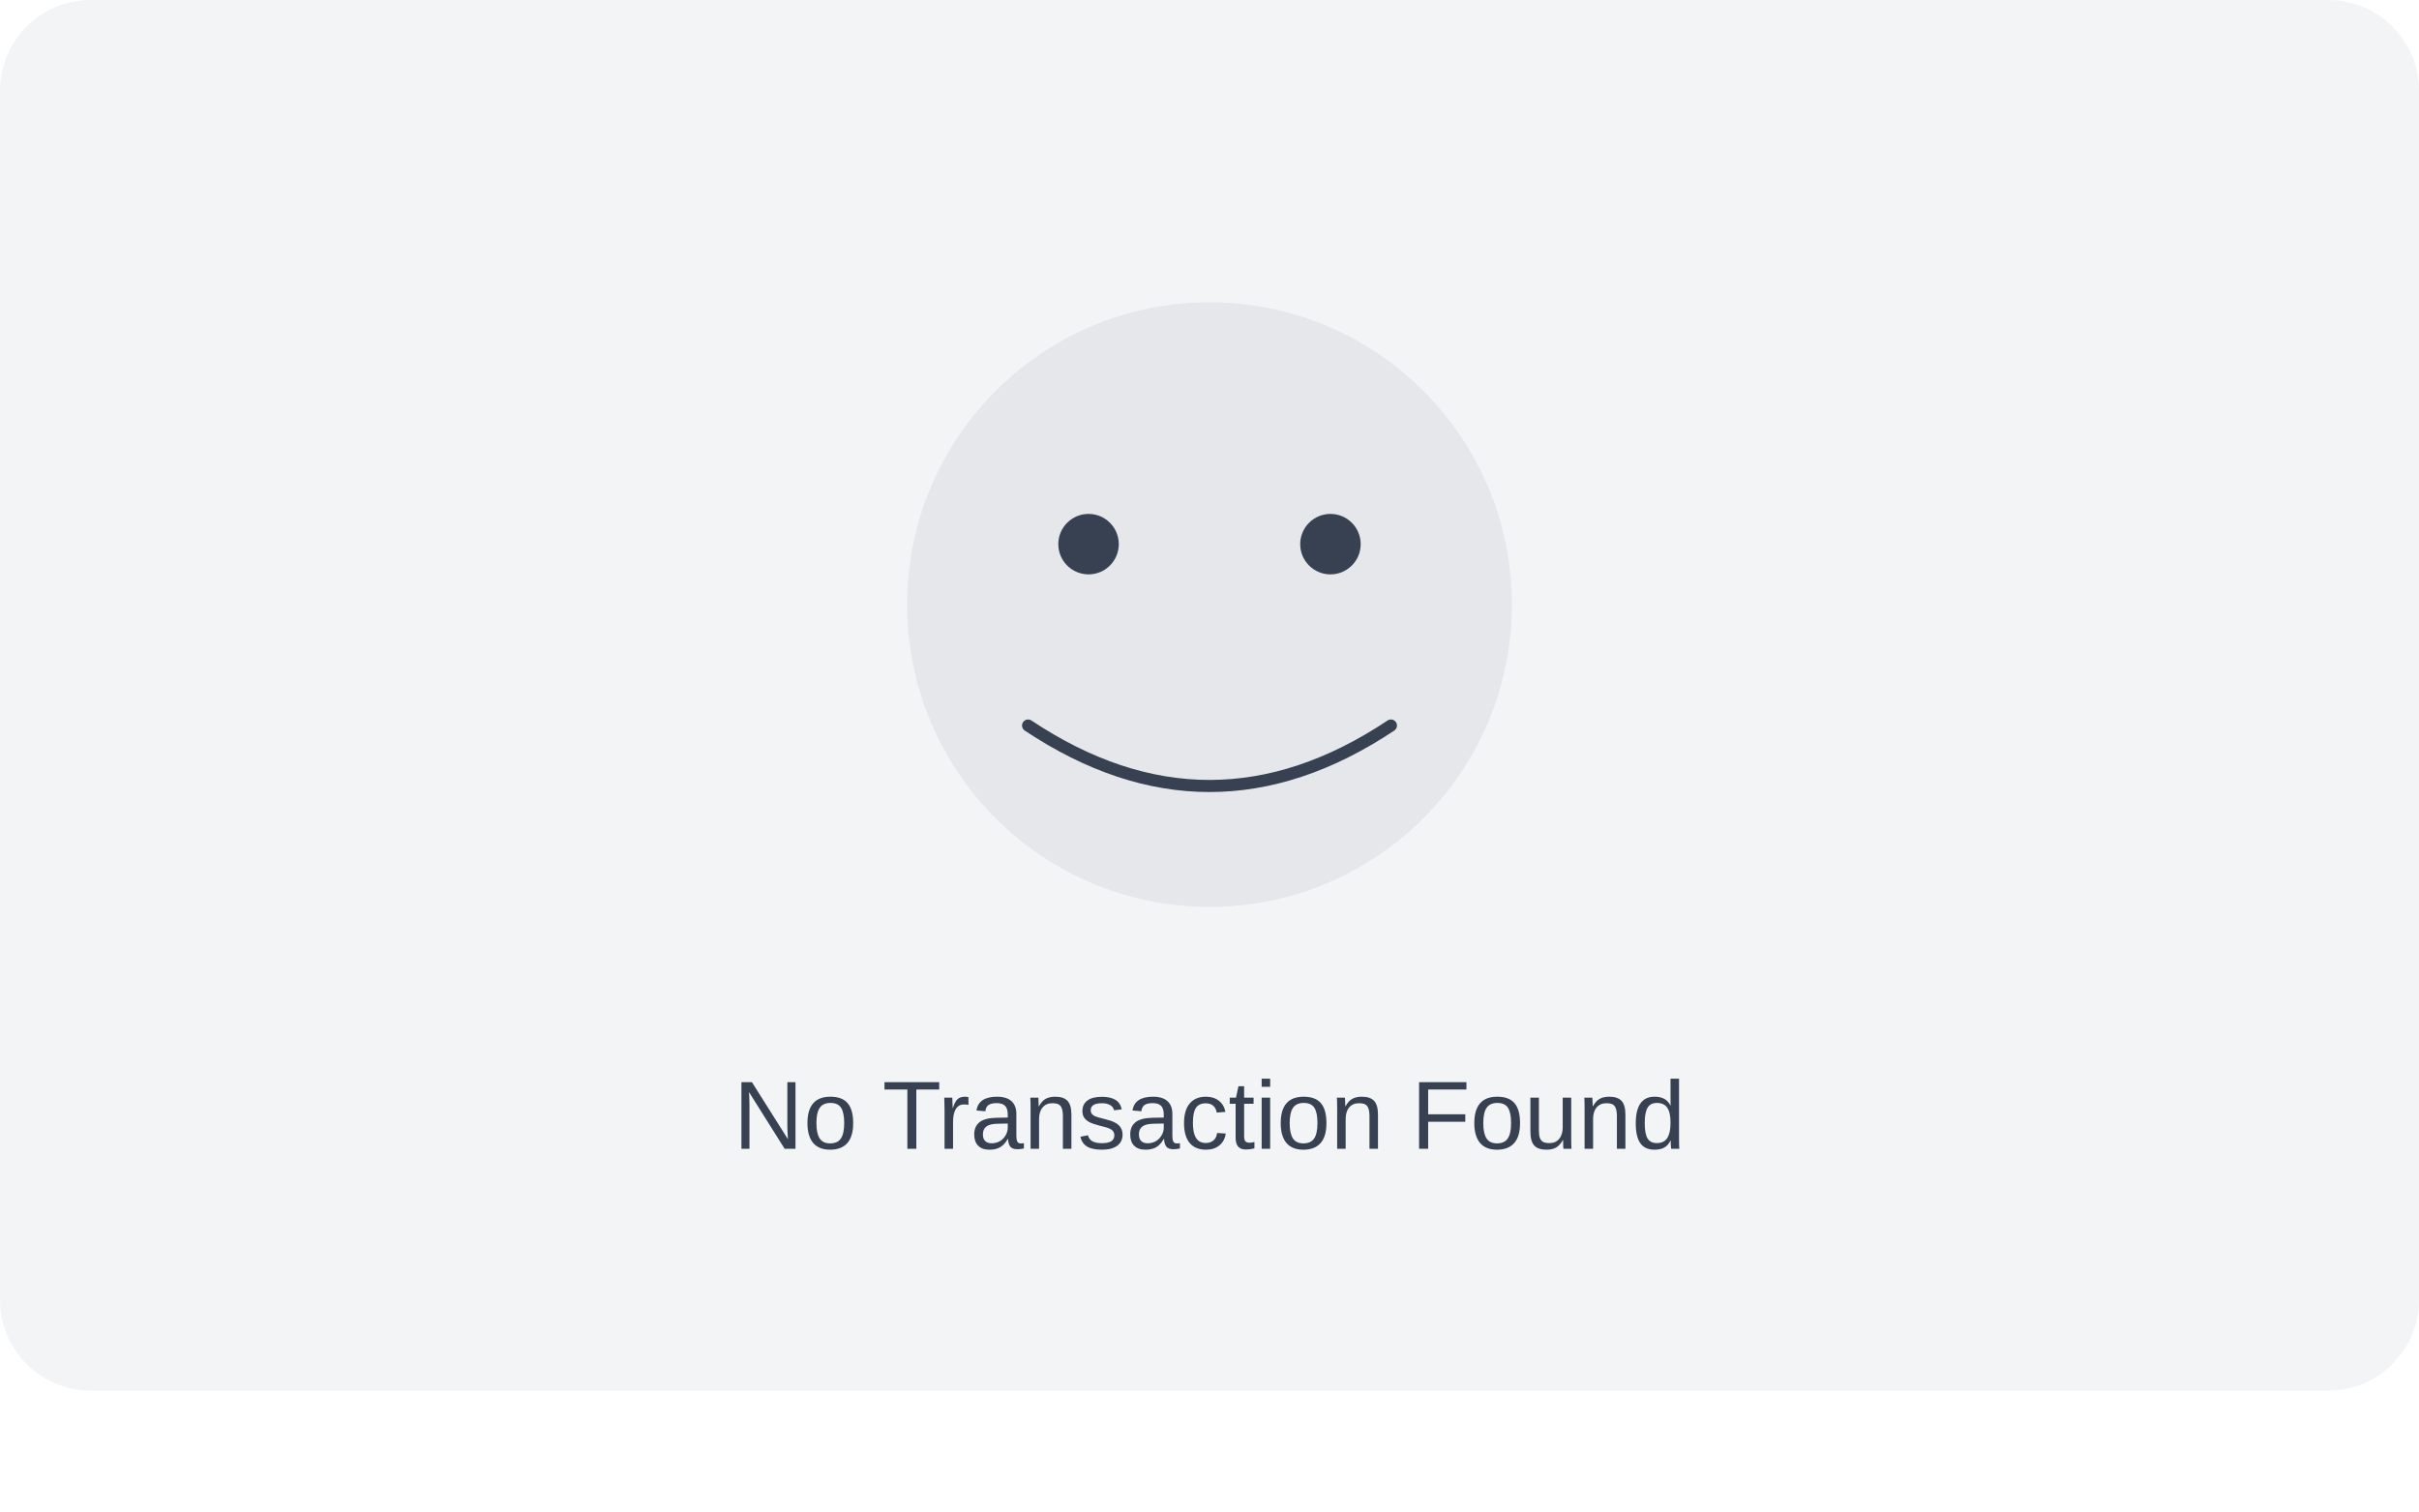
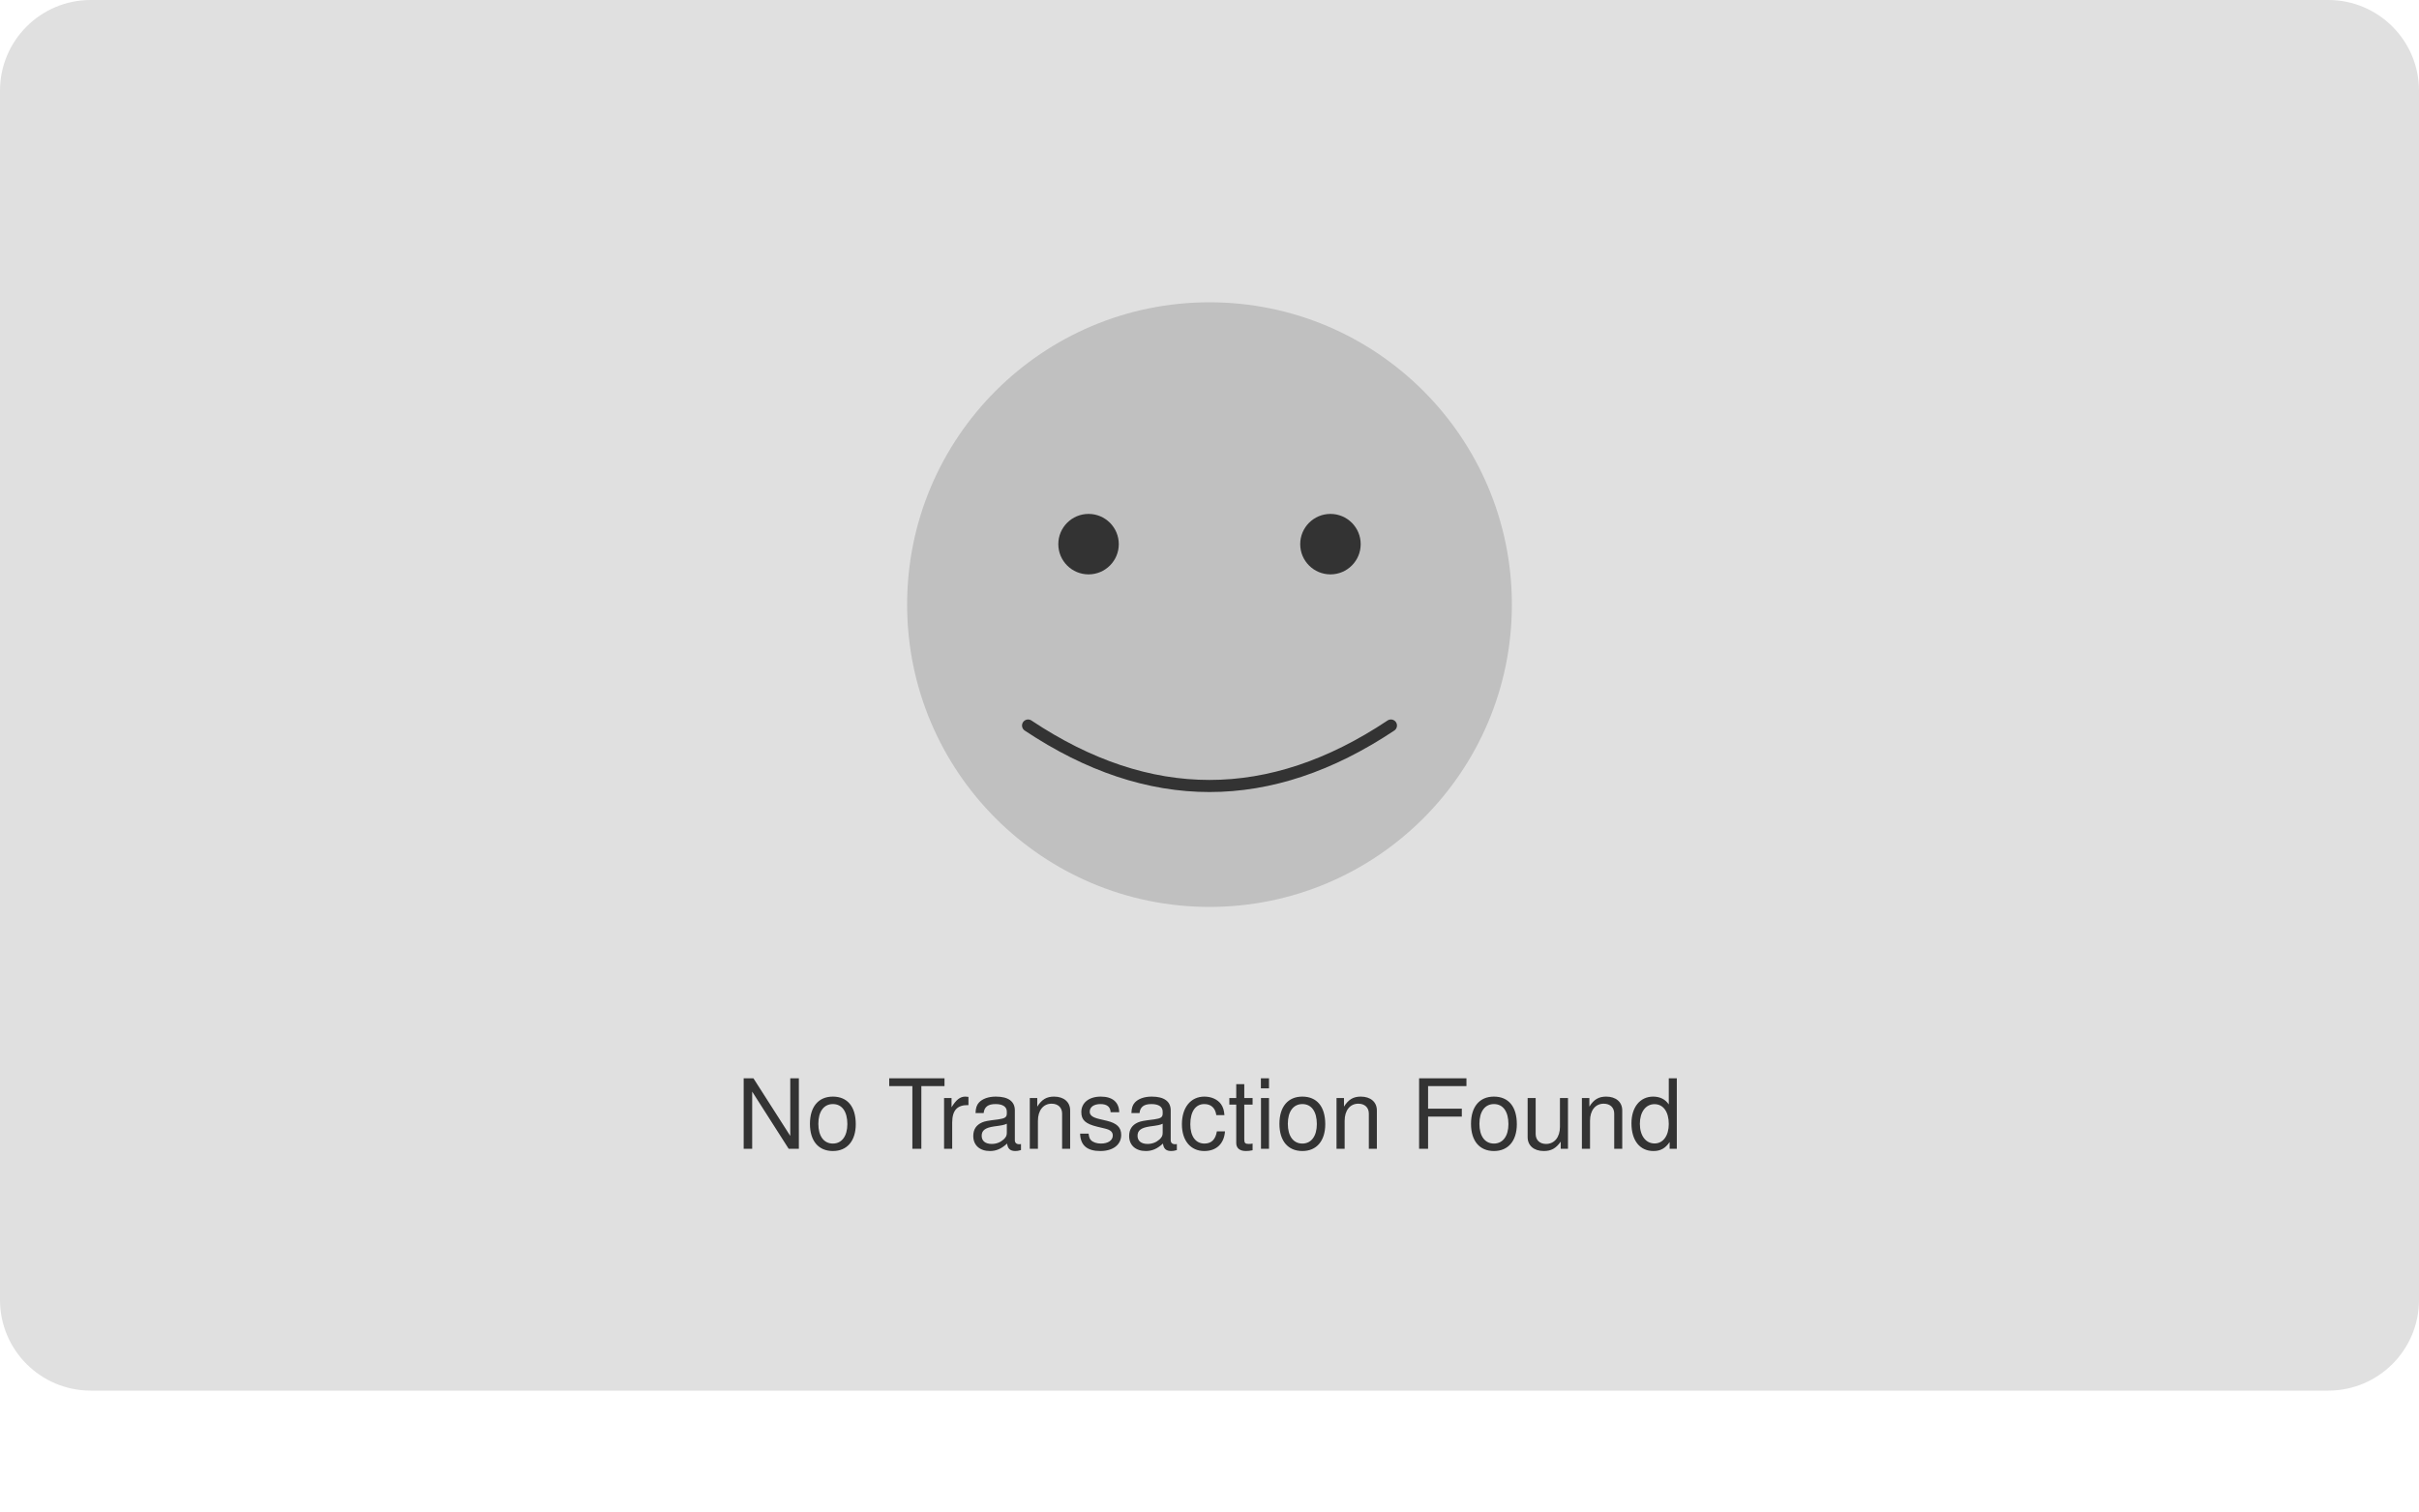
<svg xmlns="http://www.w3.org/2000/svg" viewBox="0 0 400 250" fill="none" style="display: block; margin: auto; width: 100%; max-width: 400px; height: auto;">
-   <rect width="400" height="230" fill="#F3F4F6" rx="15" />
-   <circle cx="200" cy="100" r="50" fill="#E5E7EB" />
-   <circle cx="180" cy="90" r="5" fill="#374151" />
-   <circle cx="220" cy="90" r="5" fill="#374151" />
-   <path d="M170 120 Q200 140 230 120" stroke="#374151" stroke-width="2" fill="none" stroke-linecap="round" />
-   <text x="50%" y="190" text-anchor="middle" fill="#374151" font-family="Arial, sans-serif" font-size="16">
+   <rect width="400" height="230" fill="#E0E0E0" rx="15" />
+   <circle cx="200" cy="100" r="50" fill="#C0C0C0" />
+   <circle cx="180" cy="90" r="5" fill="#333333" />
+   <circle cx="220" cy="90" r="5" fill="#333333" />
+   <path d="M170 120 Q200 140 230 120" stroke="#333333" stroke-width="2" fill="none" stroke-linecap="round" />
+   <text x="50%" y="190" text-anchor="middle" fill="#333333" font-family="Helvetica, sans-serif" font-size="16">
    No Transaction Found
  </text>
</svg>
